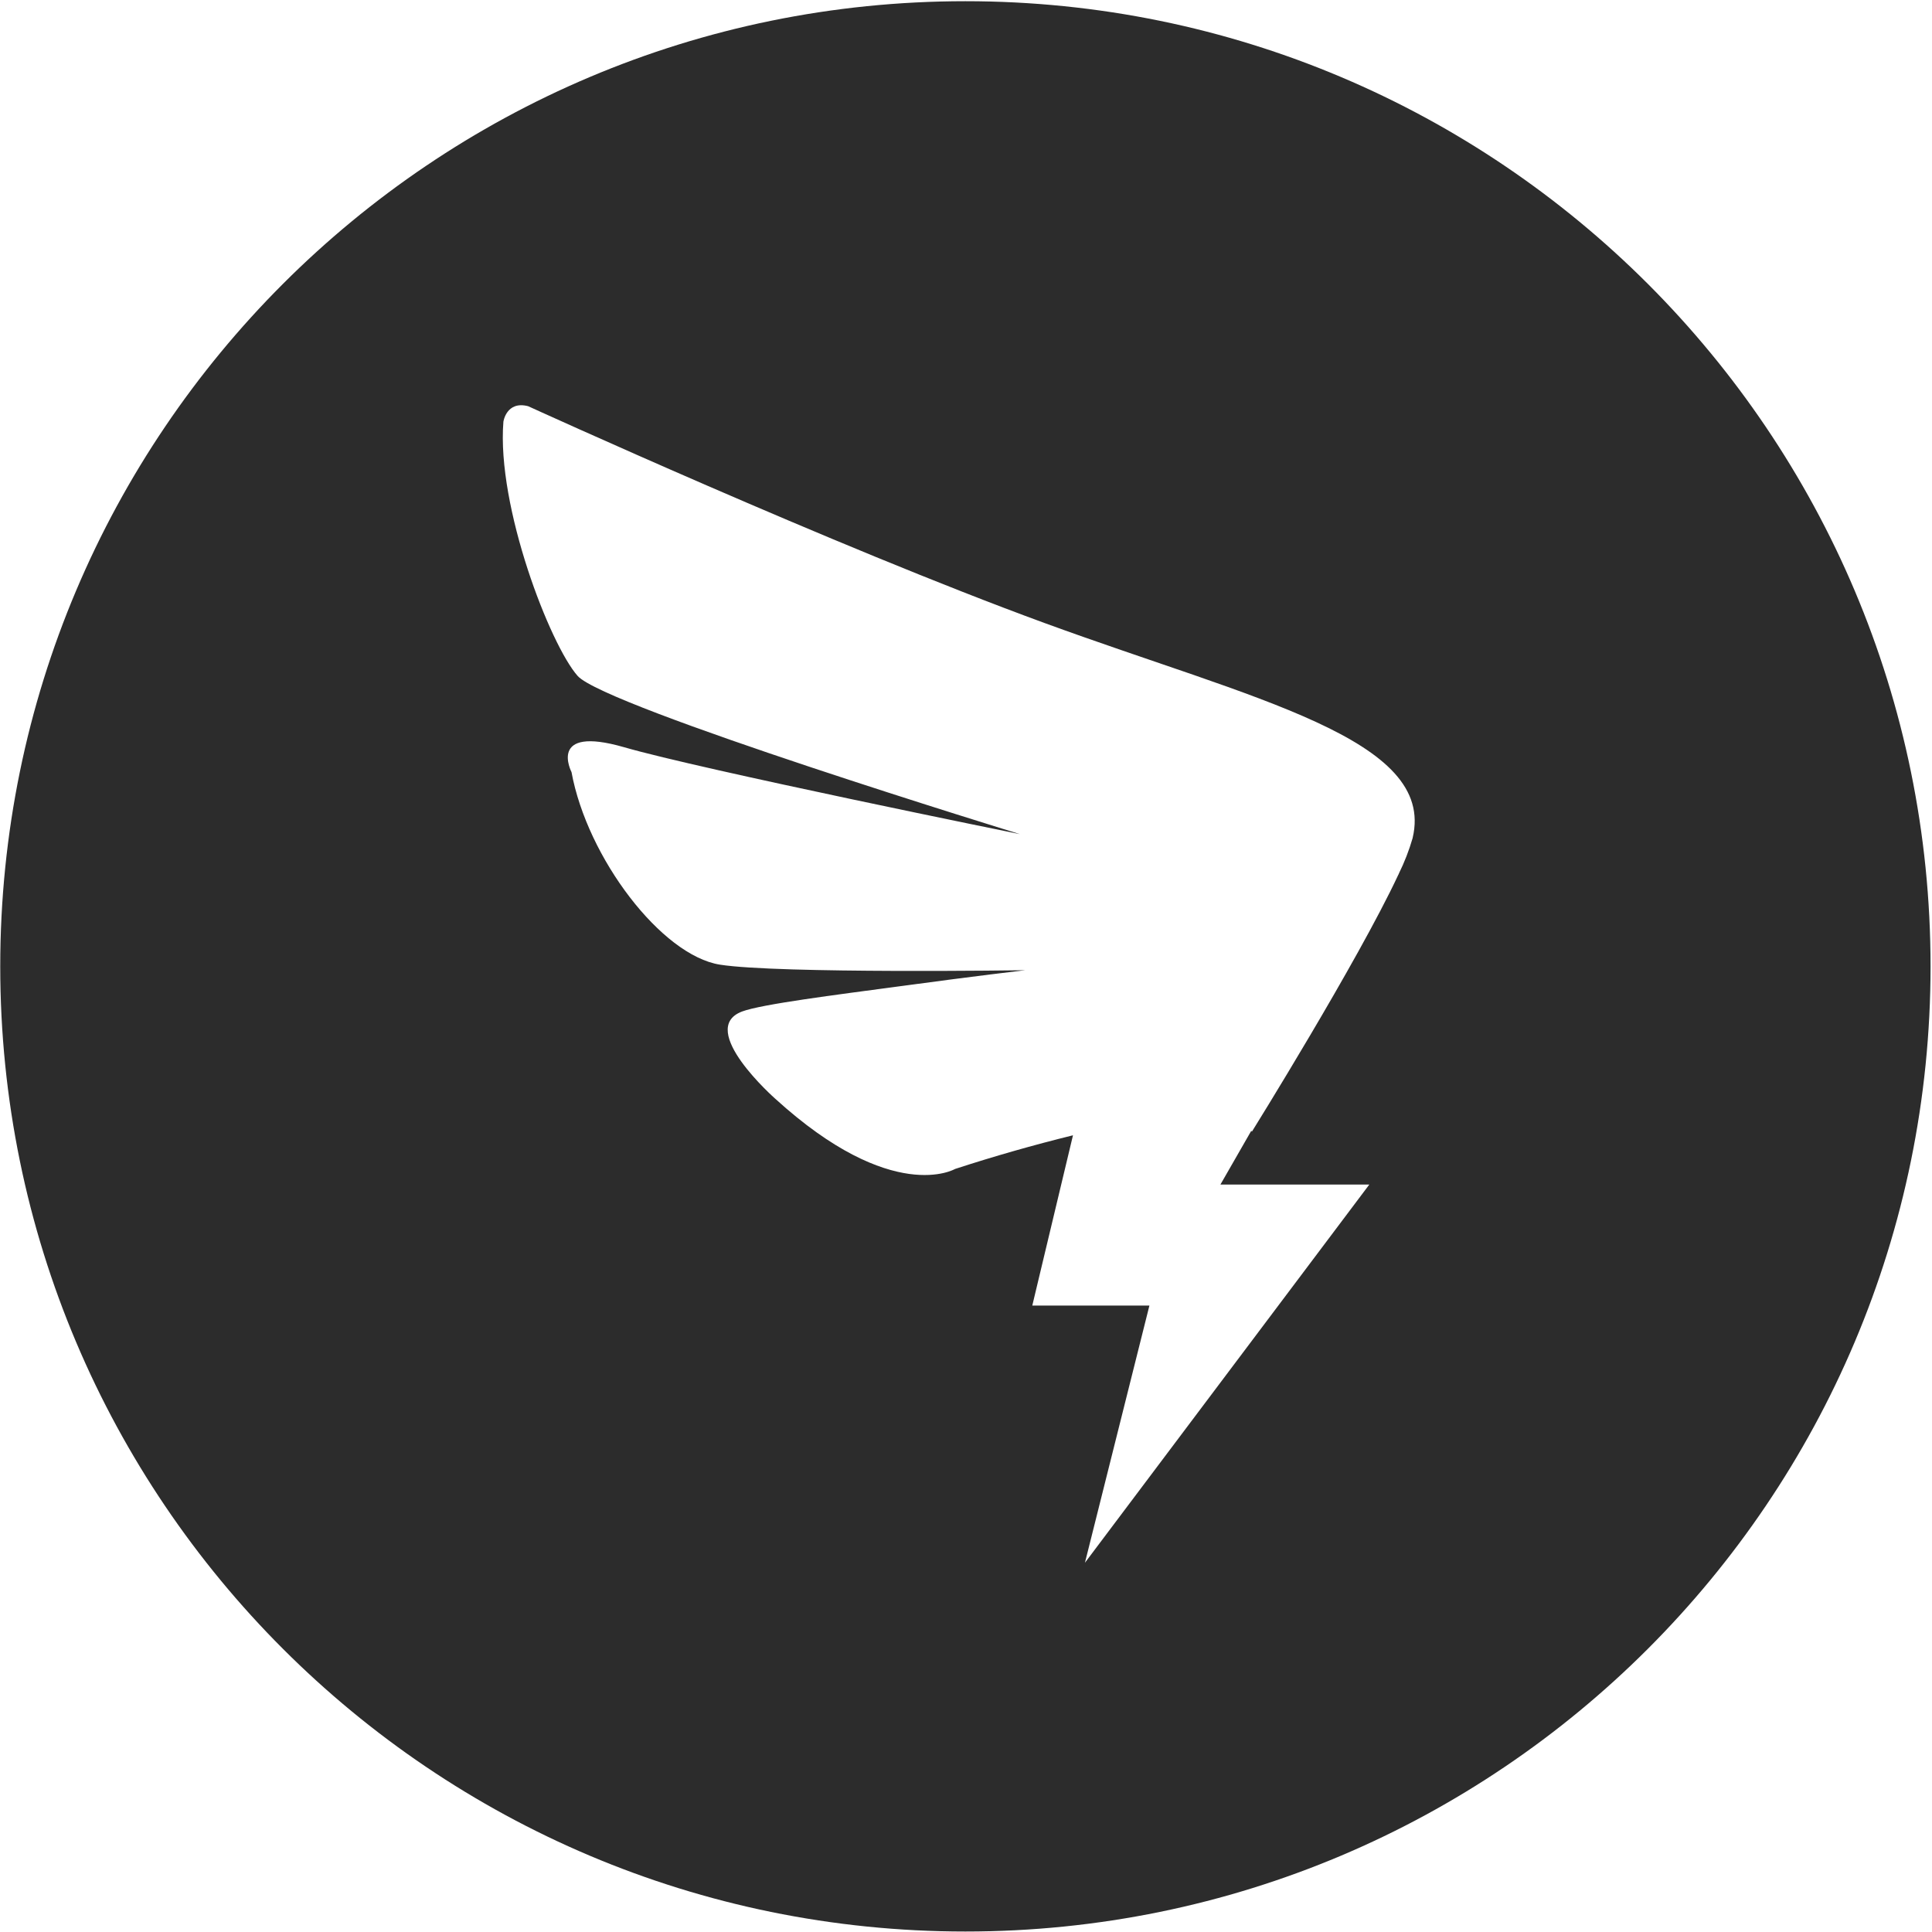
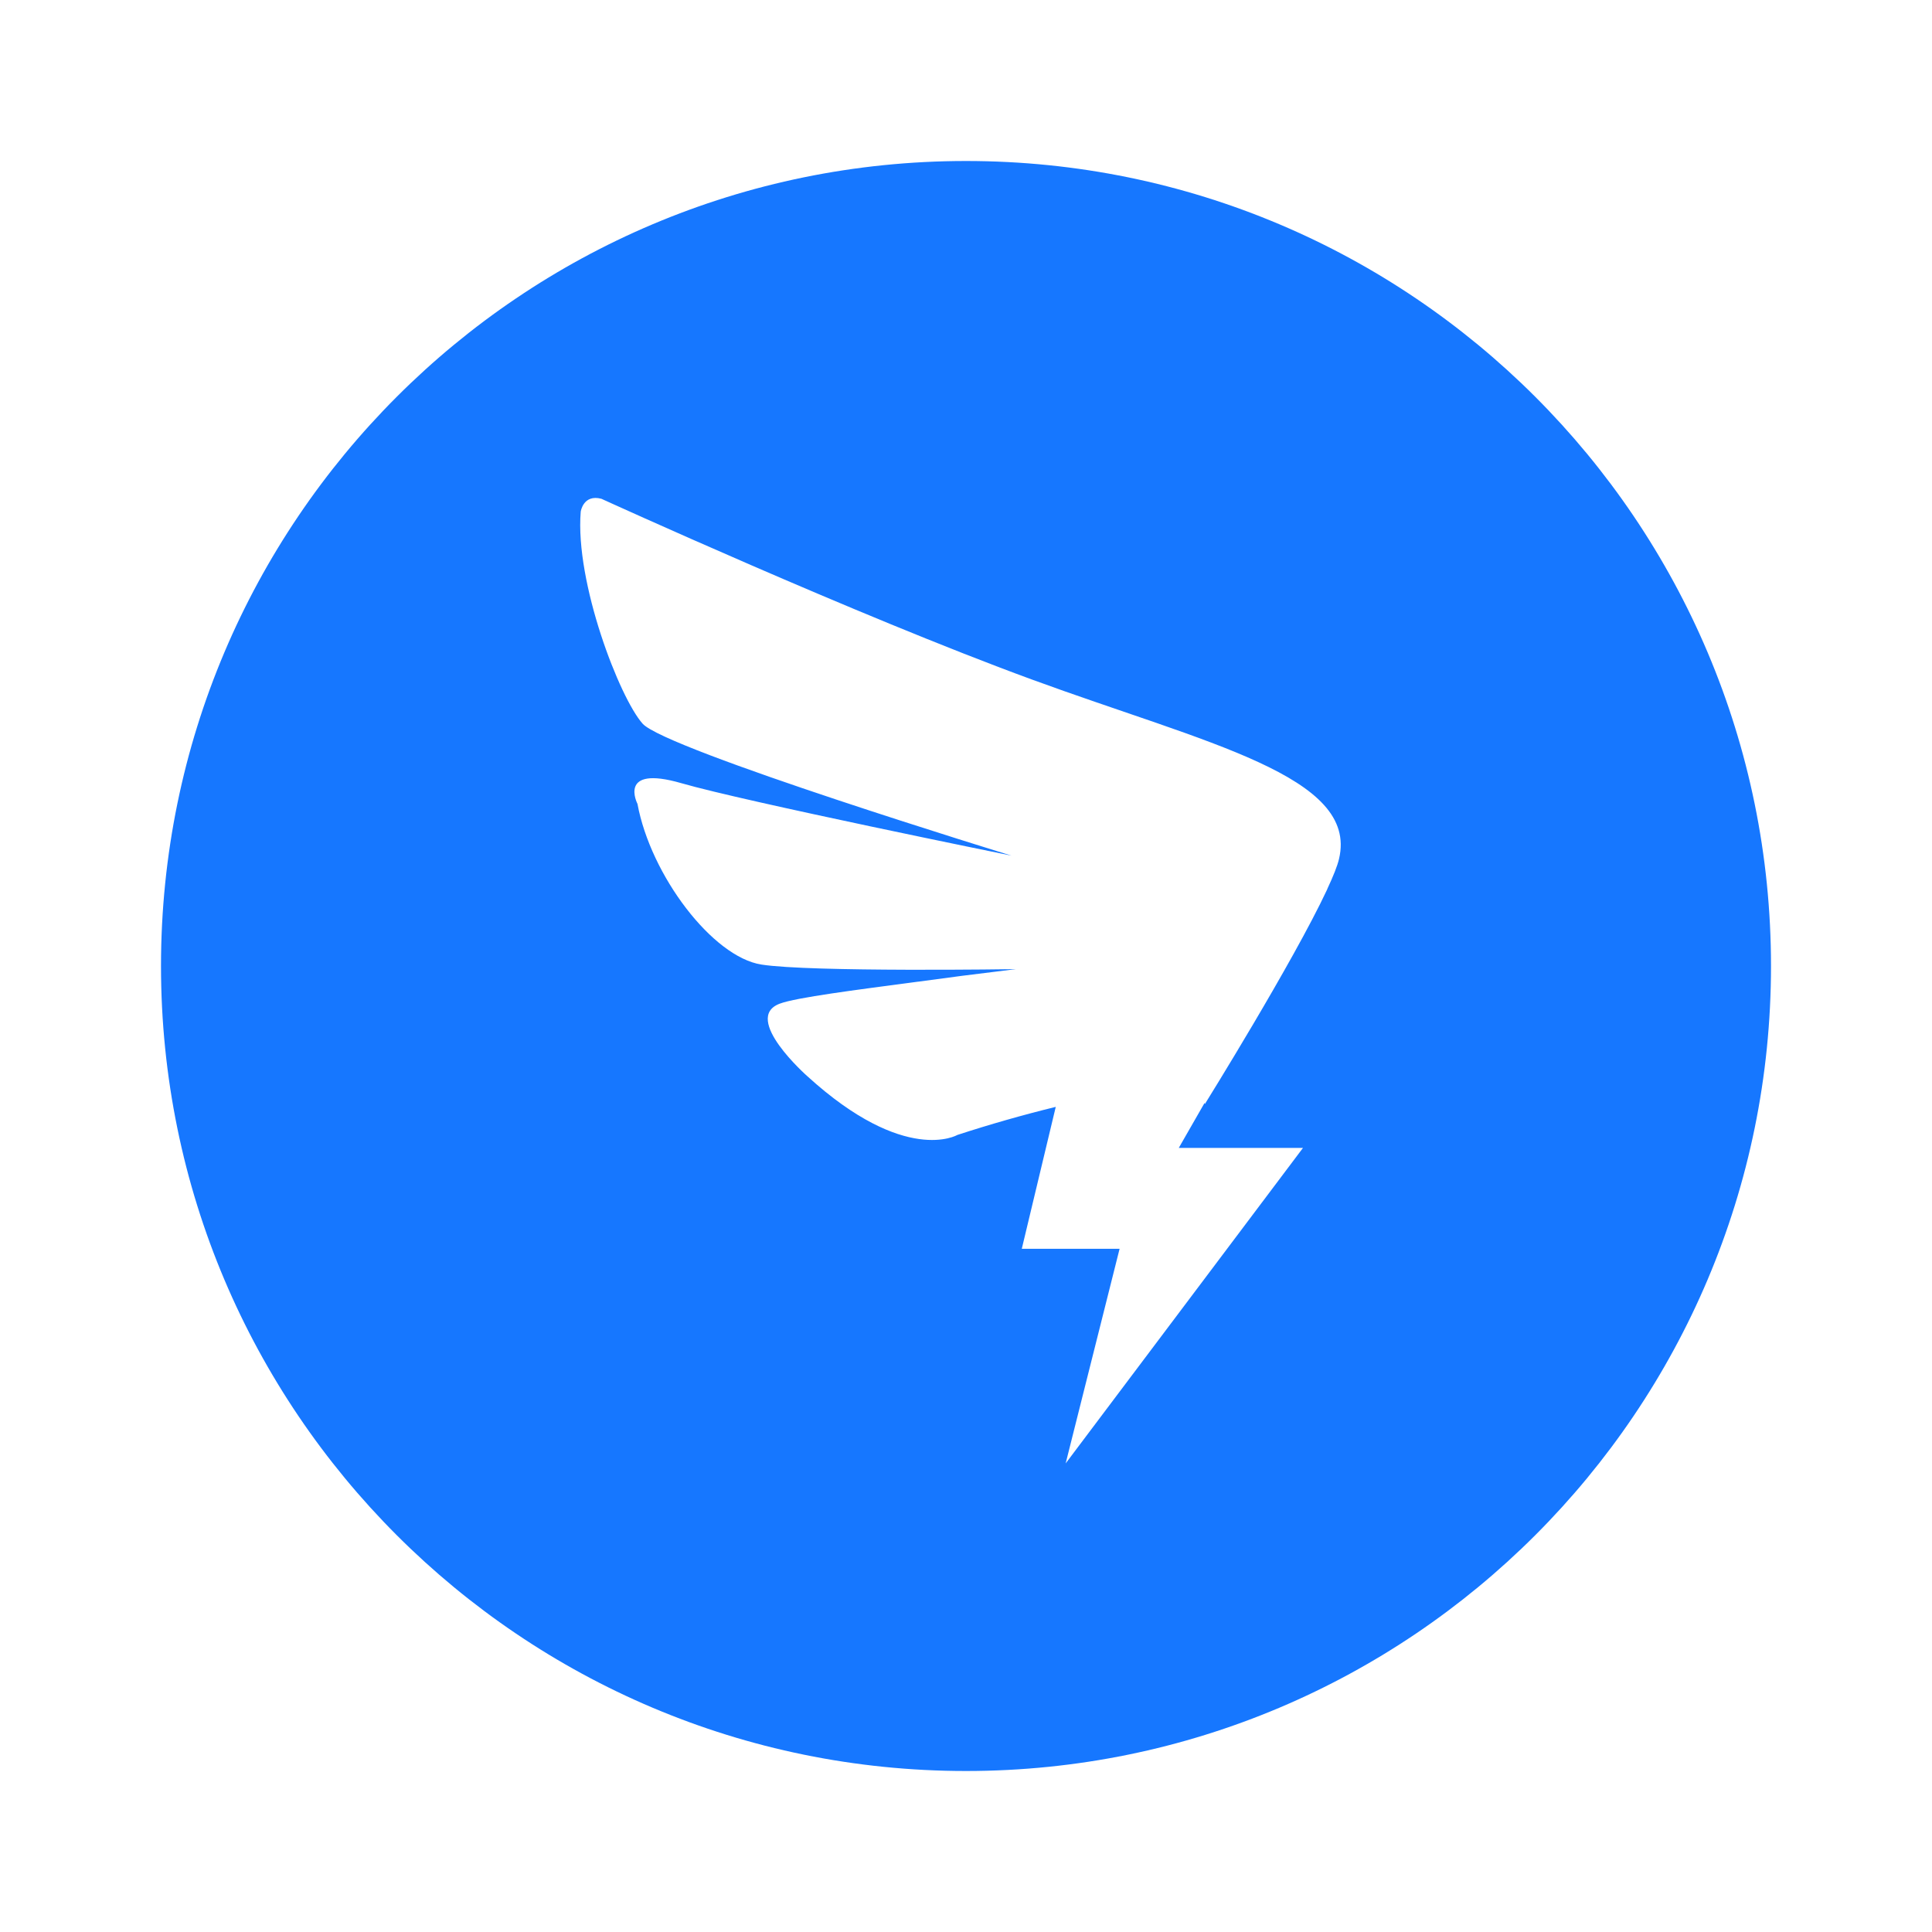
- <svg xmlns="http://www.w3.org/2000/svg" t="1773137539538" class="icon" viewBox="0 0 1024 1024" version="1.1" p-id="9954" width="200" height="200">
-   <path d="M511.68 0.64a511.552 511.552 0 1 0 0 1023.104 511.552 511.552 0 0 0 0-1023.104z m237.056 443.52a113.92 113.92 0 0 1-7.36 18.944h0.064l-0.384 0.704c-21.504 45.952-77.568 136.064-77.568 136.064s0-0.192-0.256-0.576l-16.384 28.544h78.912l-150.72 200.448 34.176-136.32h-62.08l21.568-90.24a880.64 880.64 0 0 0-62.528 17.856s-33.088 19.392-95.296-37.248c0 0-41.92-36.928-17.6-46.208 10.368-3.904 50.176-8.896 81.6-13.12 42.368-5.76 68.48-8.768 68.48-8.768s-130.752 1.92-161.728-2.944c-31.04-4.864-70.4-56.64-78.72-102.08 0 0-12.992-24.96 27.84-13.184 40.832 11.84 209.856 46.08 209.856 46.08s-219.776-67.392-234.432-83.84c-14.592-16.448-43.008-89.728-39.36-134.784 0 0 1.6-11.2 13.12-8.192 0 0 162.496 74.24 273.6 114.88 111.104 40.64 207.68 61.312 195.2 113.92z" fill="#2c2c2c" p-id="9955" />
+ <svg xmlns="http://www.w3.org/2000/svg" width="1em" height="1em" viewBox="0 0 24 24">
+   <path fill="#1677FF" d="M12 2C6.477 2 2 6.477 2 12s4.477 10 10 10s10-4.477 10-10S17.523 2 12 2m4.49 9.04l-.006.014c-.42.898-1.516 2.66-1.516 2.66l-.005-.012l-.32.558h1.543l-2.948 3.919l.67-2.666h-1.215l.422-1.763a17 17 0 0 0-1.223.349s-.646.378-1.862-.729c0 0-.82-.722-.344-.902c.202-.077.981-.175 1.595-.257a80 80 0 0 1 1.338-.172s-2.555.039-3.161-.057c-.606-.095-1.375-1.107-1.539-1.996c0 0-.253-.488.545-.257s4.101.9 4.101.9S8.27 9.312 7.983 8.99c-.286-.32-.841-1.754-.769-2.634c0 0 .031-.22.257-.16c0 0 3.176 1.45 5.347 2.245s4.06 1.199 3.816 2.228c-.02.087-.072.216-.144.37" />
</svg>
